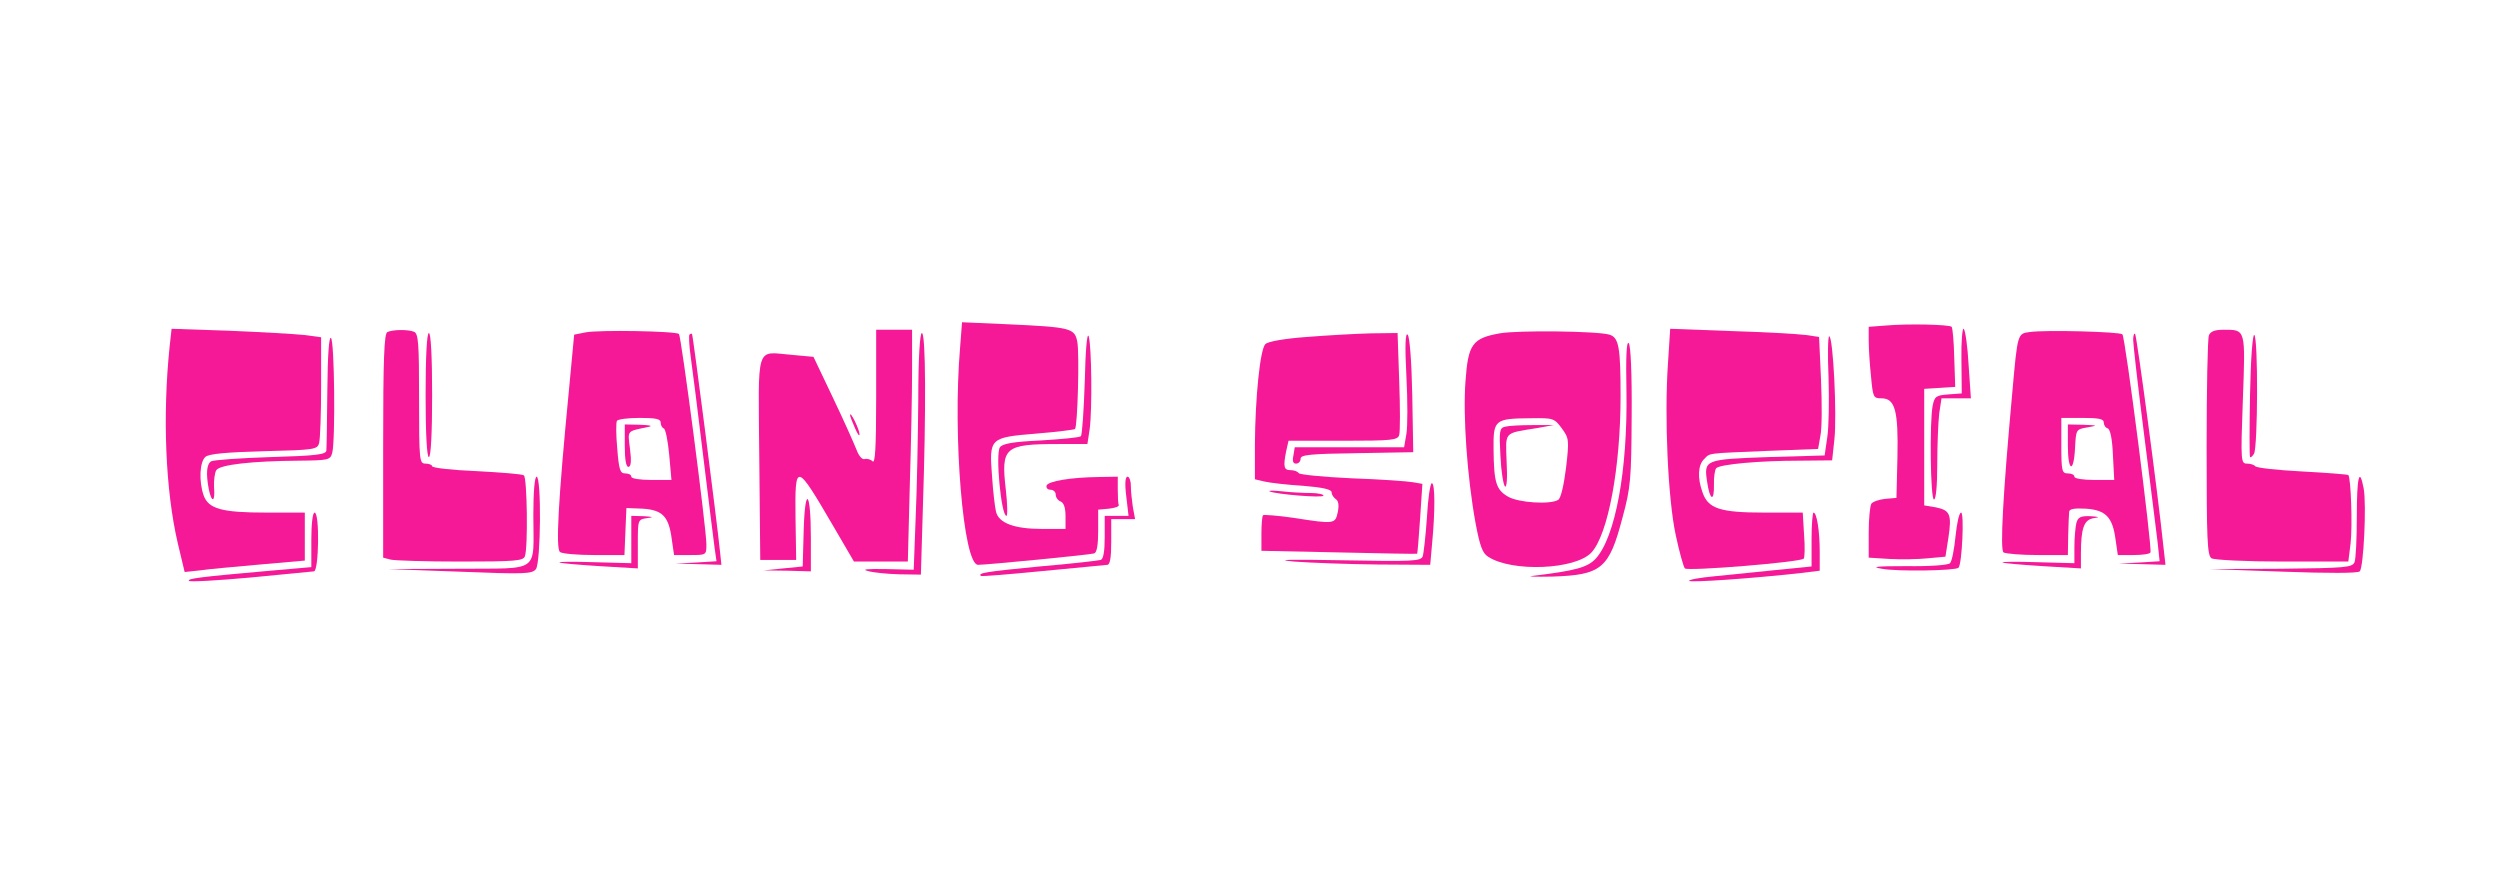
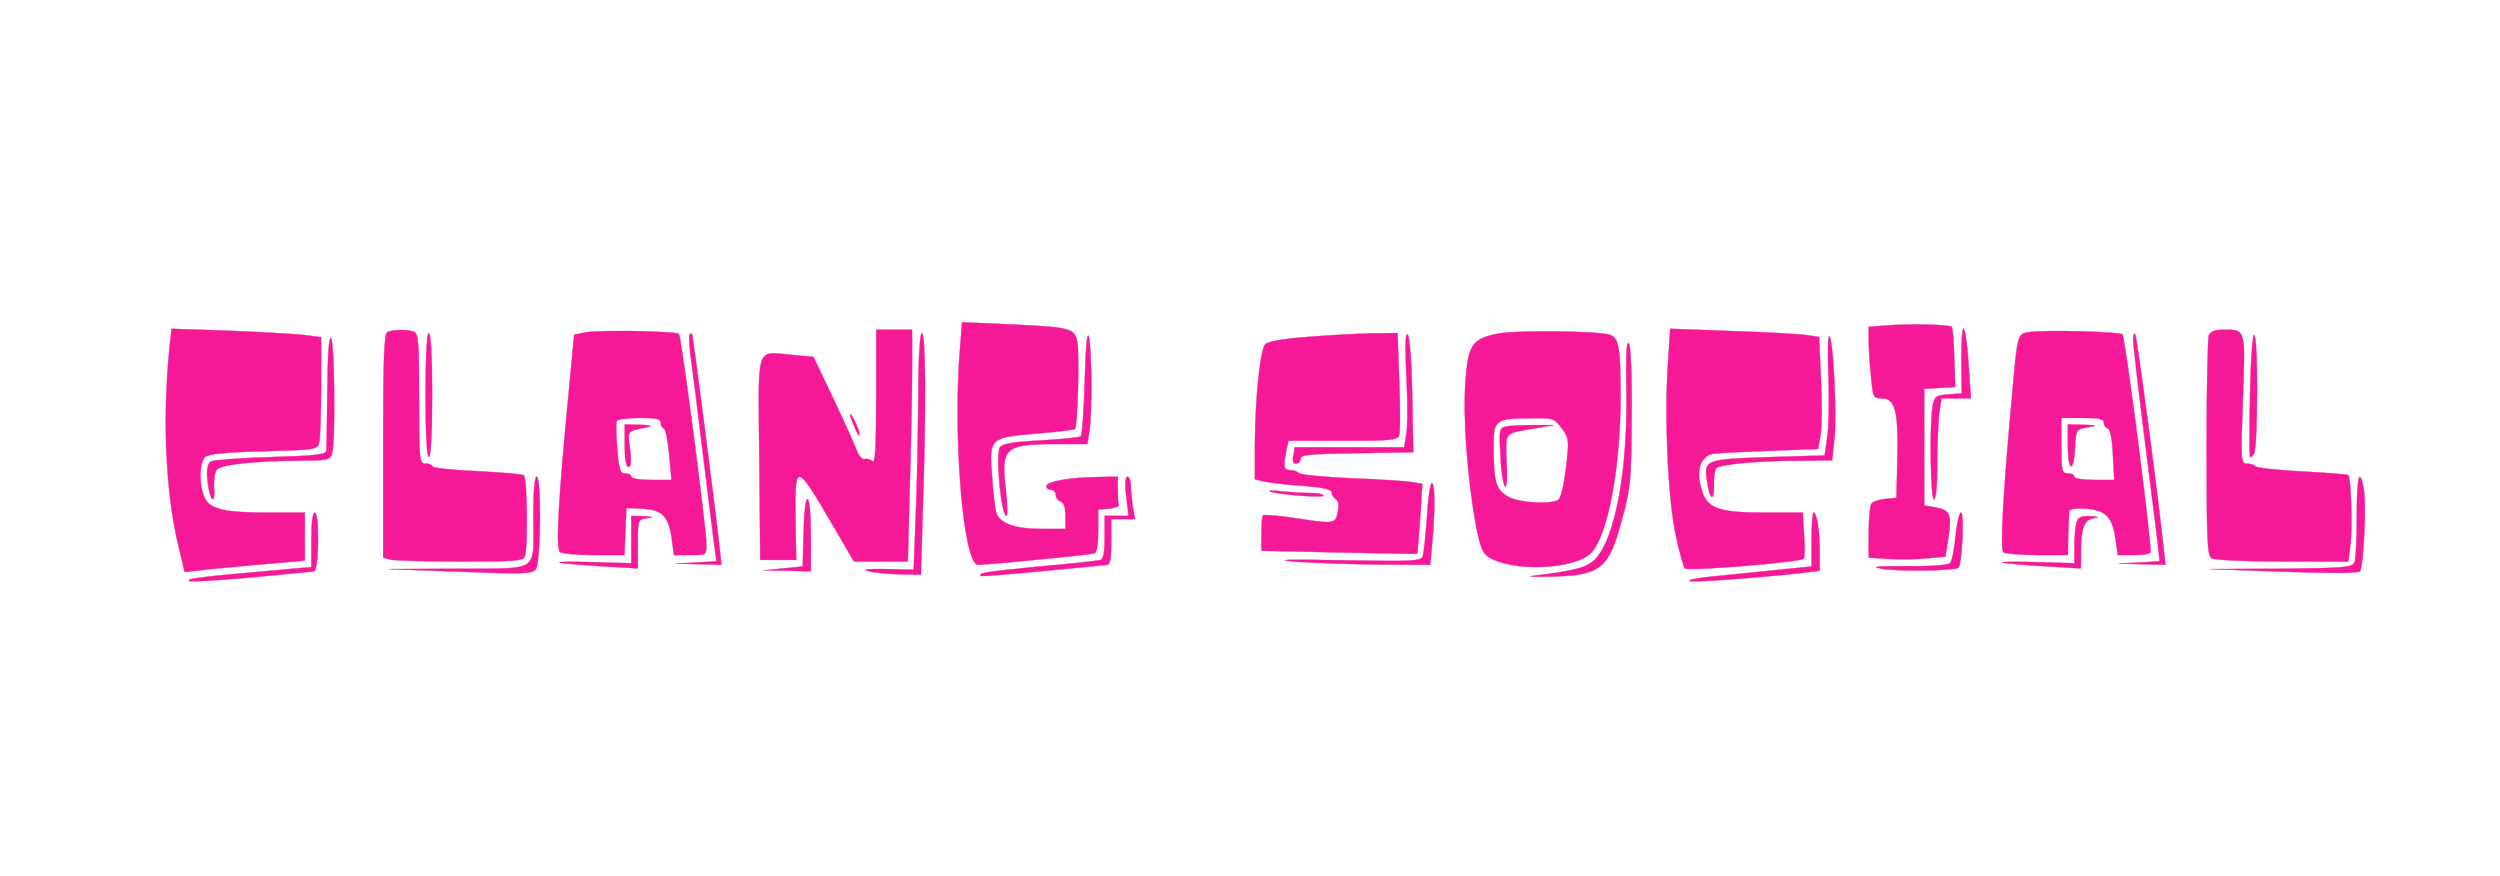
<svg xmlns="http://www.w3.org/2000/svg" version="1.0" width="300px" height="105px" viewBox="0 0 763 268" preserveAspectRatio="xMidYMid meet">
-   <g transform="translate(0,268) scale(0.1,-0.1)" fill="#F51997" stroke="none">
+   <g transform="translate(0,268) scale(0.1,-0.1)" fill="#F51997" stroke="#F51997">
    <path d="M2927 1615 c-23 -271 10 -665 55 -665 27 0 345 31 356 35 8 3 12 26 12 69 l0 65 33 3 c17 2 31 6 30 11 -2 4 -3 25 -3 47 l0 40 -57 -1 c-88 -1 -156 -13 -161 -26 -2 -7 3 -13 12 -13 9 0 16 -7 16 -15 0 -9 7 -18 15 -21 10 -4 15 -20 15 -45 l0 -39 -73 0 c-84 0 -132 18 -140 53 -3 12 -9 60 -12 107 -9 119 -8 120 136 132 63 5 116 12 118 14 8 8 14 232 7 267 -8 42 -19 45 -217 54 l-136 6 -6 -78z" />
    <path d="M5763 1683 l-53 -4 0 -42 c0 -23 3 -72 7 -109 6 -65 7 -68 32 -68 42 0 52 -38 49 -181 l-3 -124 -35 -3 c-19 -2 -38 -9 -42 -15 -4 -7 -8 -46 -8 -88 l0 -77 64 -4 c35 -2 88 -1 117 2 l54 5 9 57 c11 73 5 85 -38 94 l-36 6 0 179 0 178 48 3 47 3 -3 89 c-1 49 -5 92 -8 95 -7 7 -132 10 -201 4z" />
    <path d="M5994 1578 l1 -103 -41 -3 c-38 -3 -42 -6 -48 -34 -10 -51 -7 -288 4 -288 6 0 10 43 10 109 0 59 3 129 6 155 l7 46 45 0 45 0 -7 102 c-3 56 -10 106 -15 111 -4 4 -8 -38 -7 -95z" />
    <path d="M506 1619 c-22 -213 -13 -440 25 -603 l21 -88 47 5 c25 4 108 11 184 18 l137 12 0 73 0 74 -117 0 c-137 0 -178 11 -193 53 -15 44 -12 103 6 118 11 9 65 14 179 17 156 4 164 5 169 26 3 11 6 89 6 172 l0 151 -52 7 c-29 3 -132 9 -230 13 l-176 6 -6 -54z" />
    <path d="M1173 1663 c-10 -4 -13 -83 -13 -348 l0 -343 23 -6 c12 -3 108 -6 213 -6 166 0 193 2 198 16 10 25 7 242 -3 248 -5 4 -70 9 -145 13 -75 3 -136 10 -136 15 0 4 -9 8 -20 8 -19 0 -20 7 -20 199 0 172 -2 200 -16 205 -18 7 -63 7 -81 -1z" />
    <path d="M1780 1662 l-35 -7 -16 -170 c-33 -340 -41 -488 -27 -496 7 -5 54 -9 105 -9 l92 0 3 72 3 72 50 -2 c61 -4 80 -24 89 -94 l7 -48 49 0 c50 0 50 0 50 33 0 48 -77 637 -84 644 -9 9 -245 13 -286 5z m230 -276 c0 -8 4 -16 9 -18 6 -1 13 -38 17 -80 l7 -78 -62 0 c-34 0 -61 4 -61 10 0 6 -8 10 -19 10 -15 0 -19 11 -24 76 -4 42 -4 80 -1 85 3 5 34 9 70 9 48 0 64 -3 64 -14z" />
    <path d="M1900 1315 c0 -42 4 -65 11 -65 8 0 10 17 5 55 -7 59 -12 53 59 68 11 3 -1 5 -27 6 l-48 1 0 -65z" />
    <path d="M2670 1463 c0 -153 -3 -204 -11 -196 -6 6 -17 9 -24 7 -7 -3 -18 9 -25 28 -7 18 -39 90 -72 159 l-60 126 -65 6 c-114 9 -104 41 -101 -317 l3 -311 55 0 55 0 -2 128 c-2 173 1 172 116 -25 l63 -108 82 0 83 0 6 233 c4 127 7 287 7 355 l0 122 -55 0 -55 0 0 -207z" />
    <path d="M3309 1513 c-3 -89 -8 -165 -12 -169 -3 -4 -58 -9 -122 -13 -87 -4 -118 -10 -126 -21 -14 -21 4 -210 20 -210 4 0 3 37 -2 81 -15 130 -4 139 163 139 l87 0 7 46 c8 61 6 252 -3 284 -5 14 -10 -44 -12 -137z" />
    <path d="M4580 1659 c-84 -15 -97 -33 -105 -147 -8 -105 5 -293 31 -435 13 -69 21 -91 38 -102 73 -48 268 -40 317 13 51 56 89 261 89 478 0 150 -5 180 -34 189 -37 11 -279 14 -336 4z m190 -291 c22 -30 23 -35 13 -121 -7 -55 -16 -93 -24 -98 -24 -15 -122 -9 -154 10 -36 21 -43 43 -44 144 -1 92 3 95 115 96 68 1 71 0 94 -31z" />
    <path d="M4596 1373 c-17 -4 -18 -13 -14 -89 2 -47 9 -89 14 -94 5 -5 8 23 5 75 -3 95 -11 87 94 104 l50 9 -65 0 c-36 0 -73 -2 -84 -5z" />
    <path d="M5095 1564 c-11 -162 0 -412 24 -523 11 -52 24 -98 28 -102 9 -9 354 19 364 30 3 3 4 36 1 74 l-4 67 -118 0 c-135 0 -172 12 -189 62 -16 44 -14 84 5 102 19 19 4 17 194 25 l155 6 7 40 c5 22 5 99 2 171 l-6 132 -41 6 c-23 3 -126 9 -228 12 l-187 7 -7 -109z" />
    <path d="M6203 1663 c-37 -5 -37 -3 -53 -183 -29 -316 -38 -485 -27 -492 7 -4 54 -8 105 -8 l92 0 1 60 c1 33 2 66 3 73 1 8 16 11 51 9 61 -4 82 -26 91 -94 l7 -48 48 0 c26 0 50 3 52 8 6 10 -77 660 -86 668 -8 8 -237 14 -284 7z m227 -277 c0 -8 5 -16 12 -18 8 -3 14 -33 16 -81 l4 -77 -61 0 c-34 0 -61 4 -61 10 0 6 -9 10 -20 10 -18 0 -20 7 -20 85 l0 85 65 0 c49 0 65 -3 65 -14z" />
    <path d="M6320 1315 c0 -80 18 -86 22 -7 3 57 3 57 38 63 33 6 32 6 -12 8 l-48 1 0 -65z" />
    <path d="M6752 1653 c-4 -10 -7 -166 -7 -346 0 -280 2 -329 15 -337 8 -5 106 -10 217 -10 l202 0 7 56 c6 54 1 200 -7 209 -3 2 -67 7 -142 11 -76 4 -140 11 -143 16 -3 4 -14 8 -25 8 -19 0 -20 5 -13 196 8 218 9 214 -59 214 -27 0 -40 -5 -45 -17z" />
    <path d="M1290 1470 c0 -120 4 -190 10 -190 6 0 10 70 10 190 0 120 -4 190 -10 190 -6 0 -10 -70 -10 -190z" />
    <path d="M2098 1655 c-2 -3 -1 -33 4 -68 5 -34 22 -170 38 -302 16 -132 32 -259 35 -282 l6 -42 -63 -4 -63 -3 70 -2 71 -2 -4 38 c-9 90 -83 666 -86 669 -1 2 -5 1 -8 -2z" />
    <path d="M2799 1458 c-1 -112 -4 -275 -8 -363 l-6 -160 -85 2 c-59 1 -76 -1 -55 -6 17 -5 60 -9 96 -10 l66 -1 6 203 c10 301 9 537 -3 537 -6 0 -11 -75 -11 -202z" />
    <path d="M3990 1648 c-70 -5 -120 -14 -128 -22 -16 -16 -31 -163 -32 -308 l0 -106 30 -7 c17 -4 70 -10 118 -13 61 -5 87 -11 87 -20 0 -7 6 -16 13 -21 8 -5 10 -18 6 -39 -8 -37 -9 -38 -136 -18 -49 7 -90 10 -93 8 -3 -3 -5 -29 -5 -57 l0 -52 238 -5 c130 -3 238 -5 239 -4 1 1 5 49 9 108 l7 106 -29 5 c-16 3 -100 9 -187 12 -86 4 -160 11 -163 16 -3 5 -14 9 -25 9 -20 0 -23 10 -13 59 l7 31 167 0 c151 0 168 2 172 18 3 9 3 83 0 165 l-5 147 -81 -1 c-44 -1 -133 -6 -196 -11z" />
    <path d="M4294 1528 c4 -75 4 -155 0 -177 l-7 -41 -167 0 -168 0 -4 -25 c-4 -17 -1 -25 8 -25 8 0 14 7 14 15 0 12 28 15 173 17 l172 3 -3 175 c-2 103 -8 179 -14 185 -7 7 -9 -32 -4 -127z" />
    <path d="M6520 1639 c0 -13 15 -145 34 -294 19 -148 37 -296 41 -327 l6 -57 -63 -4 -63 -3 72 -2 72 -2 -6 53 c-18 172 -82 649 -87 654 -3 4 -6 -5 -6 -18z" />
    <path d="M6878 1473 c-2 -104 -2 -190 0 -193 2 -2 7 2 12 10 12 19 13 357 1 364 -5 4 -11 -73 -13 -181z" />
    <path d="M989 1483 c-1 -92 -2 -175 -3 -183 -1 -12 -30 -16 -171 -20 -93 -3 -176 -9 -182 -13 -14 -9 -16 -38 -7 -86 9 -43 20 -39 16 7 -1 20 2 44 7 52 11 17 111 28 252 29 92 1 97 2 103 24 10 38 7 345 -4 352 -6 4 -10 -53 -11 -162z" />
    <path d="M5587 1523 c2 -71 1 -153 -4 -183 l-8 -55 -173 -5 c-194 -7 -197 -8 -187 -75 8 -57 22 -64 21 -11 -1 24 3 48 7 52 11 12 133 23 253 23 l102 1 7 65 c8 75 -4 315 -16 315 -4 0 -5 -57 -2 -127z" />
    <path d="M4968 1481 c4 -241 -34 -448 -95 -513 -25 -26 -61 -36 -193 -52 -19 -2 8 -3 61 -2 151 5 174 24 215 181 25 92 27 117 28 312 1 129 -3 216 -9 222 -7 7 -9 -43 -7 -148z" />
    <path d="M2590 1409 c0 -4 7 -22 15 -40 8 -19 14 -27 14 -19 0 14 -28 72 -29 59z" />
    <path d="M1620 1103 c0 -181 25 -163 -229 -165 l-216 -1 220 -8 c200 -8 221 -7 233 8 15 21 17 283 2 283 -6 0 -10 -46 -10 -117z" />
    <path d="M3436 1160 l7 -60 -37 0 -36 0 0 -65 c0 -44 -4 -67 -12 -70 -7 -2 -92 -12 -188 -20 -164 -16 -190 -20 -179 -29 2 -2 87 5 189 15 102 10 191 18 198 19 8 0 12 21 12 70 l0 70 36 0 37 0 -7 38 c-3 20 -6 49 -6 65 0 15 -5 27 -10 27 -7 0 -9 -20 -4 -60z" />
    <path d="M7205 1097 c0 -67 -3 -130 -7 -139 -7 -16 -28 -18 -225 -20 l-218 -1 225 -8 c138 -5 228 -5 234 1 12 12 21 206 12 254 -13 69 -21 35 -21 -87z" />
    <path d="M4357 1096 c-4 -57 -10 -111 -13 -120 -6 -15 -30 -16 -248 -12 -163 3 -210 2 -146 -4 52 -4 167 -8 256 -9 l161 -1 6 68 c9 95 9 182 -1 182 -5 0 -12 -47 -15 -104z" />
    <path d="M3875 1175 c19 -9 165 -21 165 -13 0 4 -17 8 -39 8 -21 0 -60 2 -87 5 -27 3 -44 3 -39 0z" />
    <path d="M2448 1055 l-3 -110 -60 -6 -60 -6 73 -1 72 -2 0 103 c0 144 -18 163 -22 22z" />
    <path d="M940 1026 l0 -83 -137 -12 c-203 -18 -243 -23 -238 -30 2 -4 86 1 187 10 101 10 189 18 196 19 15 0 18 180 2 180 -6 0 -10 -35 -10 -84z" />
    <path d="M5535 1028 l0 -83 -110 -11 c-60 -6 -145 -15 -187 -19 -43 -4 -78 -10 -78 -14 0 -6 191 7 343 24 l57 7 0 58 c0 63 -9 120 -19 120 -3 0 -6 -37 -6 -82z" />
    <path d="M5976 1038 c-4 -40 -11 -77 -17 -83 -6 -6 -62 -10 -132 -9 -95 0 -112 -2 -77 -8 47 -9 225 -6 235 3 11 11 18 169 8 169 -6 0 -13 -33 -17 -72z" />
    <path d="M1920 1027 l0 -72 -112 3 c-62 2 -111 2 -108 -1 3 -2 58 -7 123 -11 l117 -7 0 75 c0 74 0 75 28 79 22 3 20 4 -10 6 l-38 1 0 -73z" />
    <path d="M6346 1078 c-3 -13 -6 -46 -6 -73 l0 -50 -112 3 c-62 2 -111 2 -108 -1 3 -2 58 -7 123 -11 l117 -7 0 44 c0 79 9 105 39 110 20 3 18 4 -10 6 -30 1 -38 -3 -43 -21z" />
  </g>
</svg>
